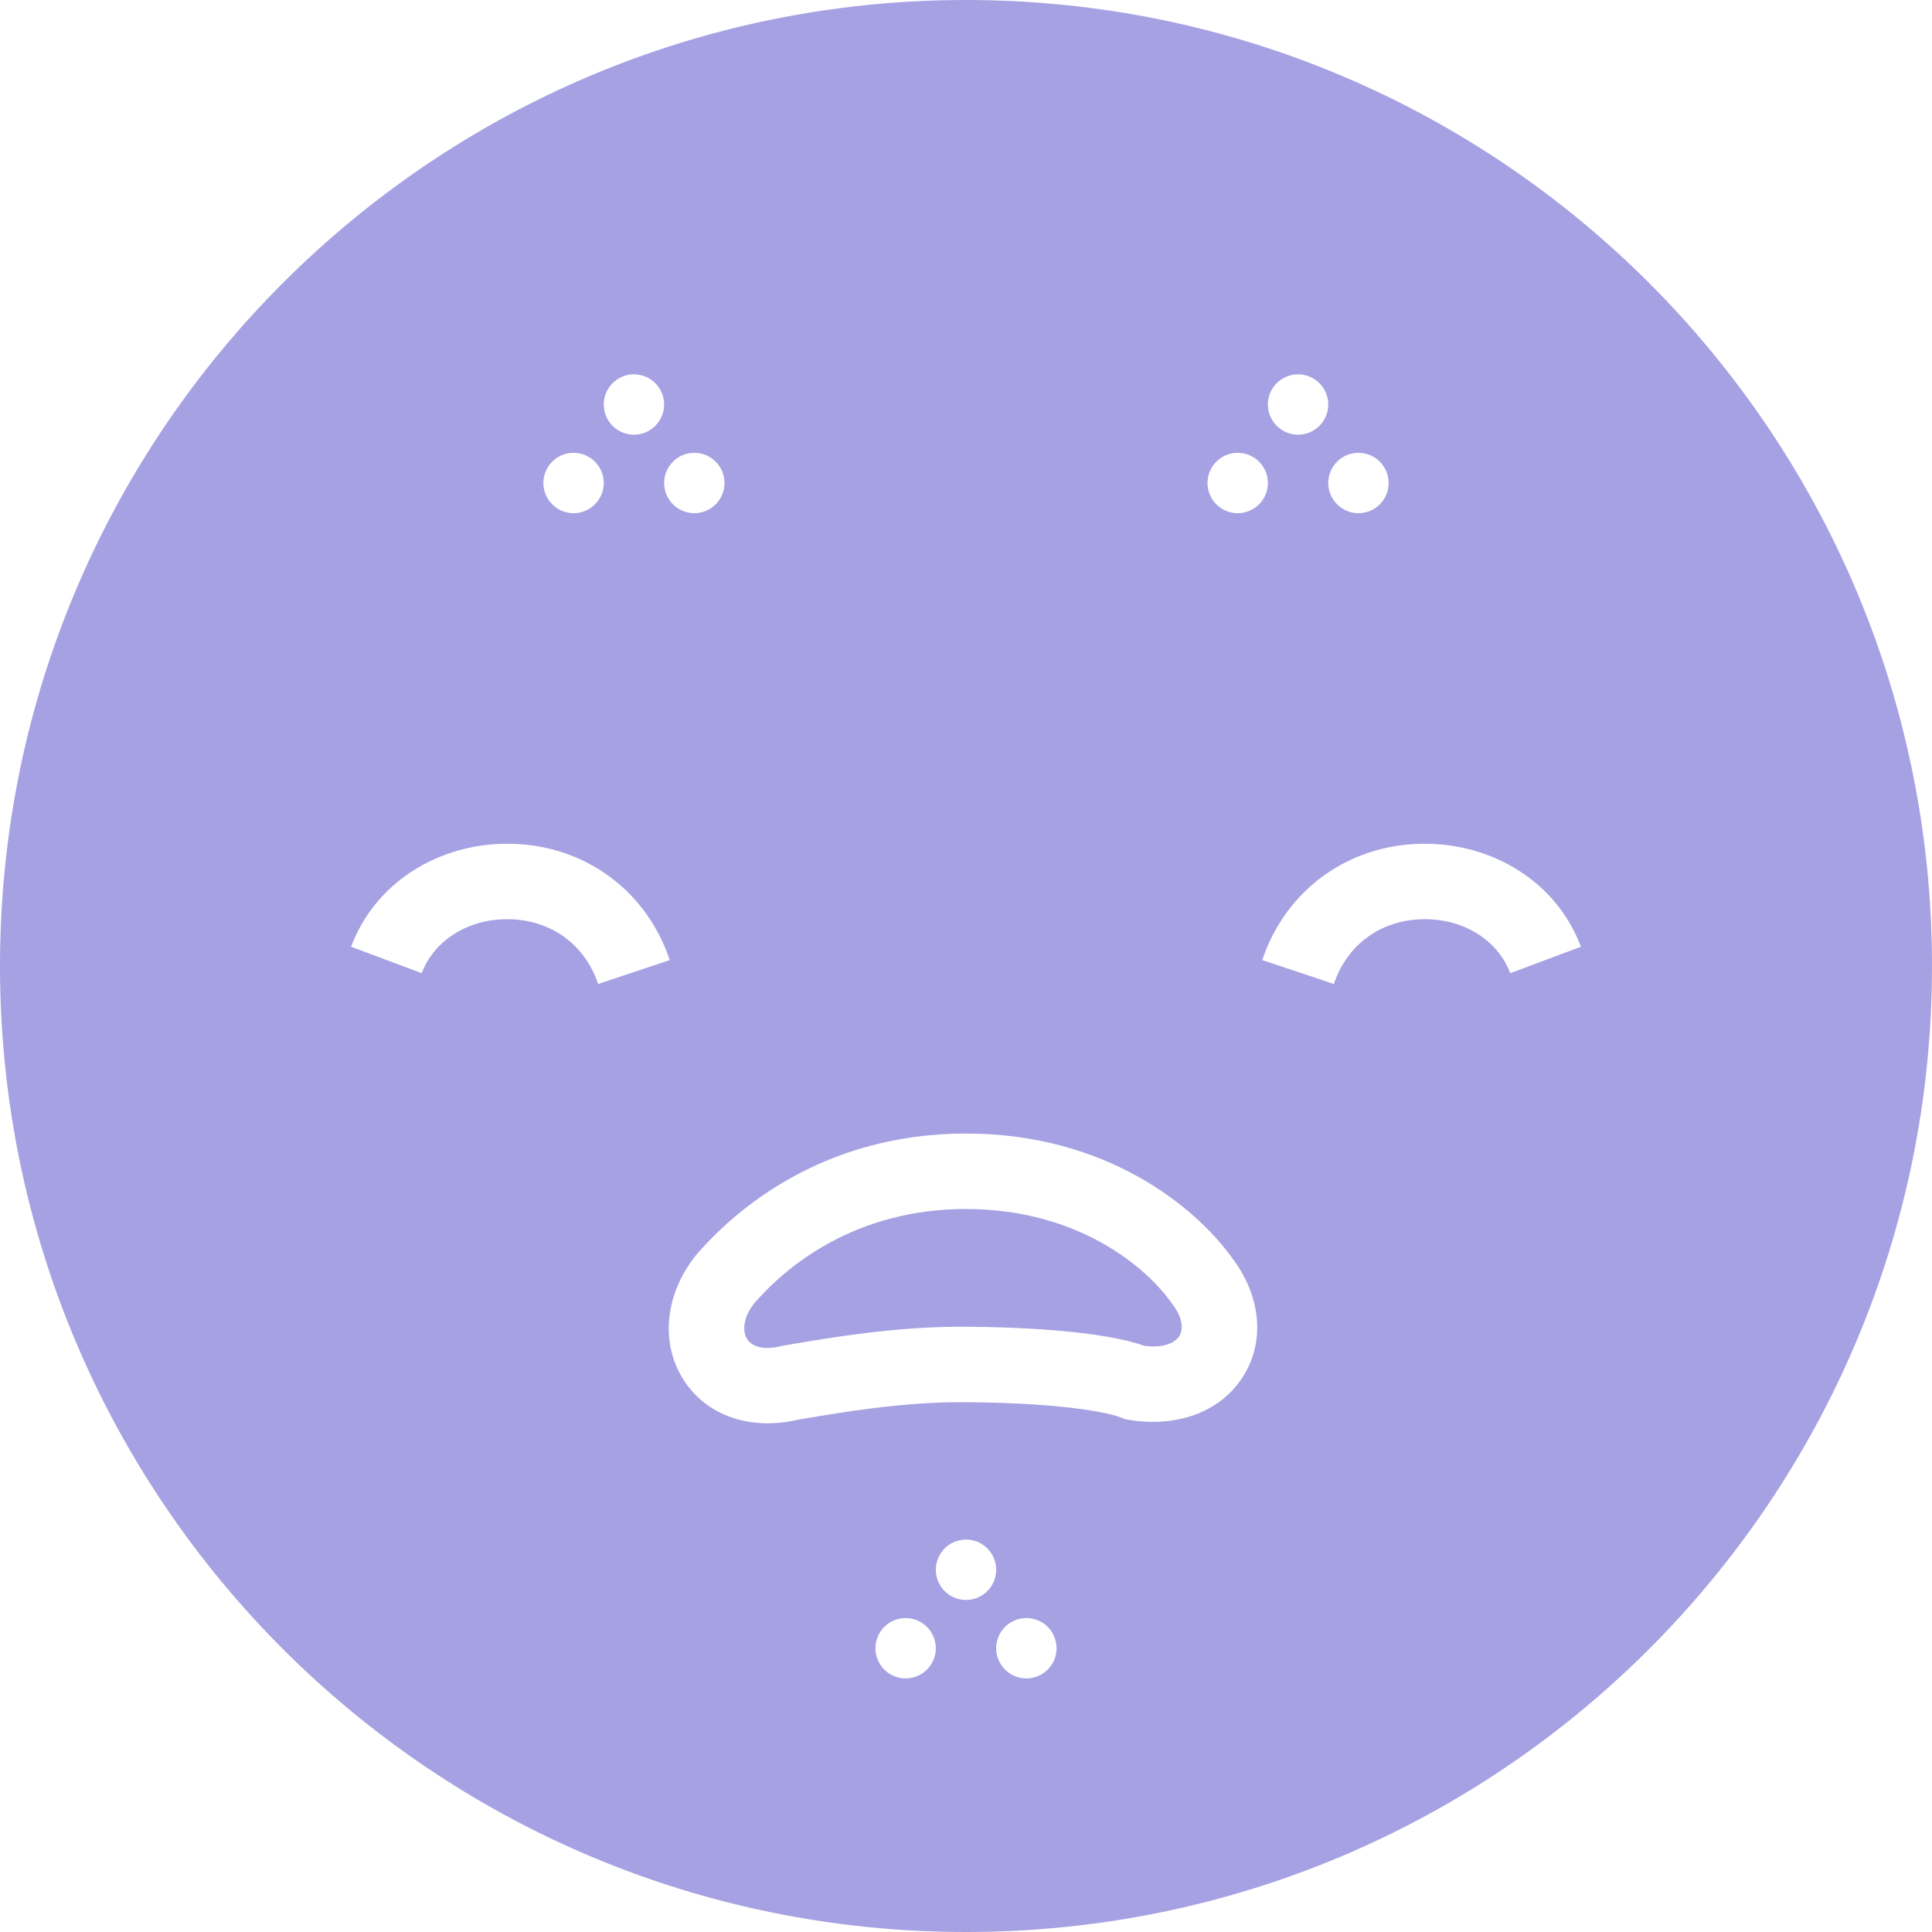
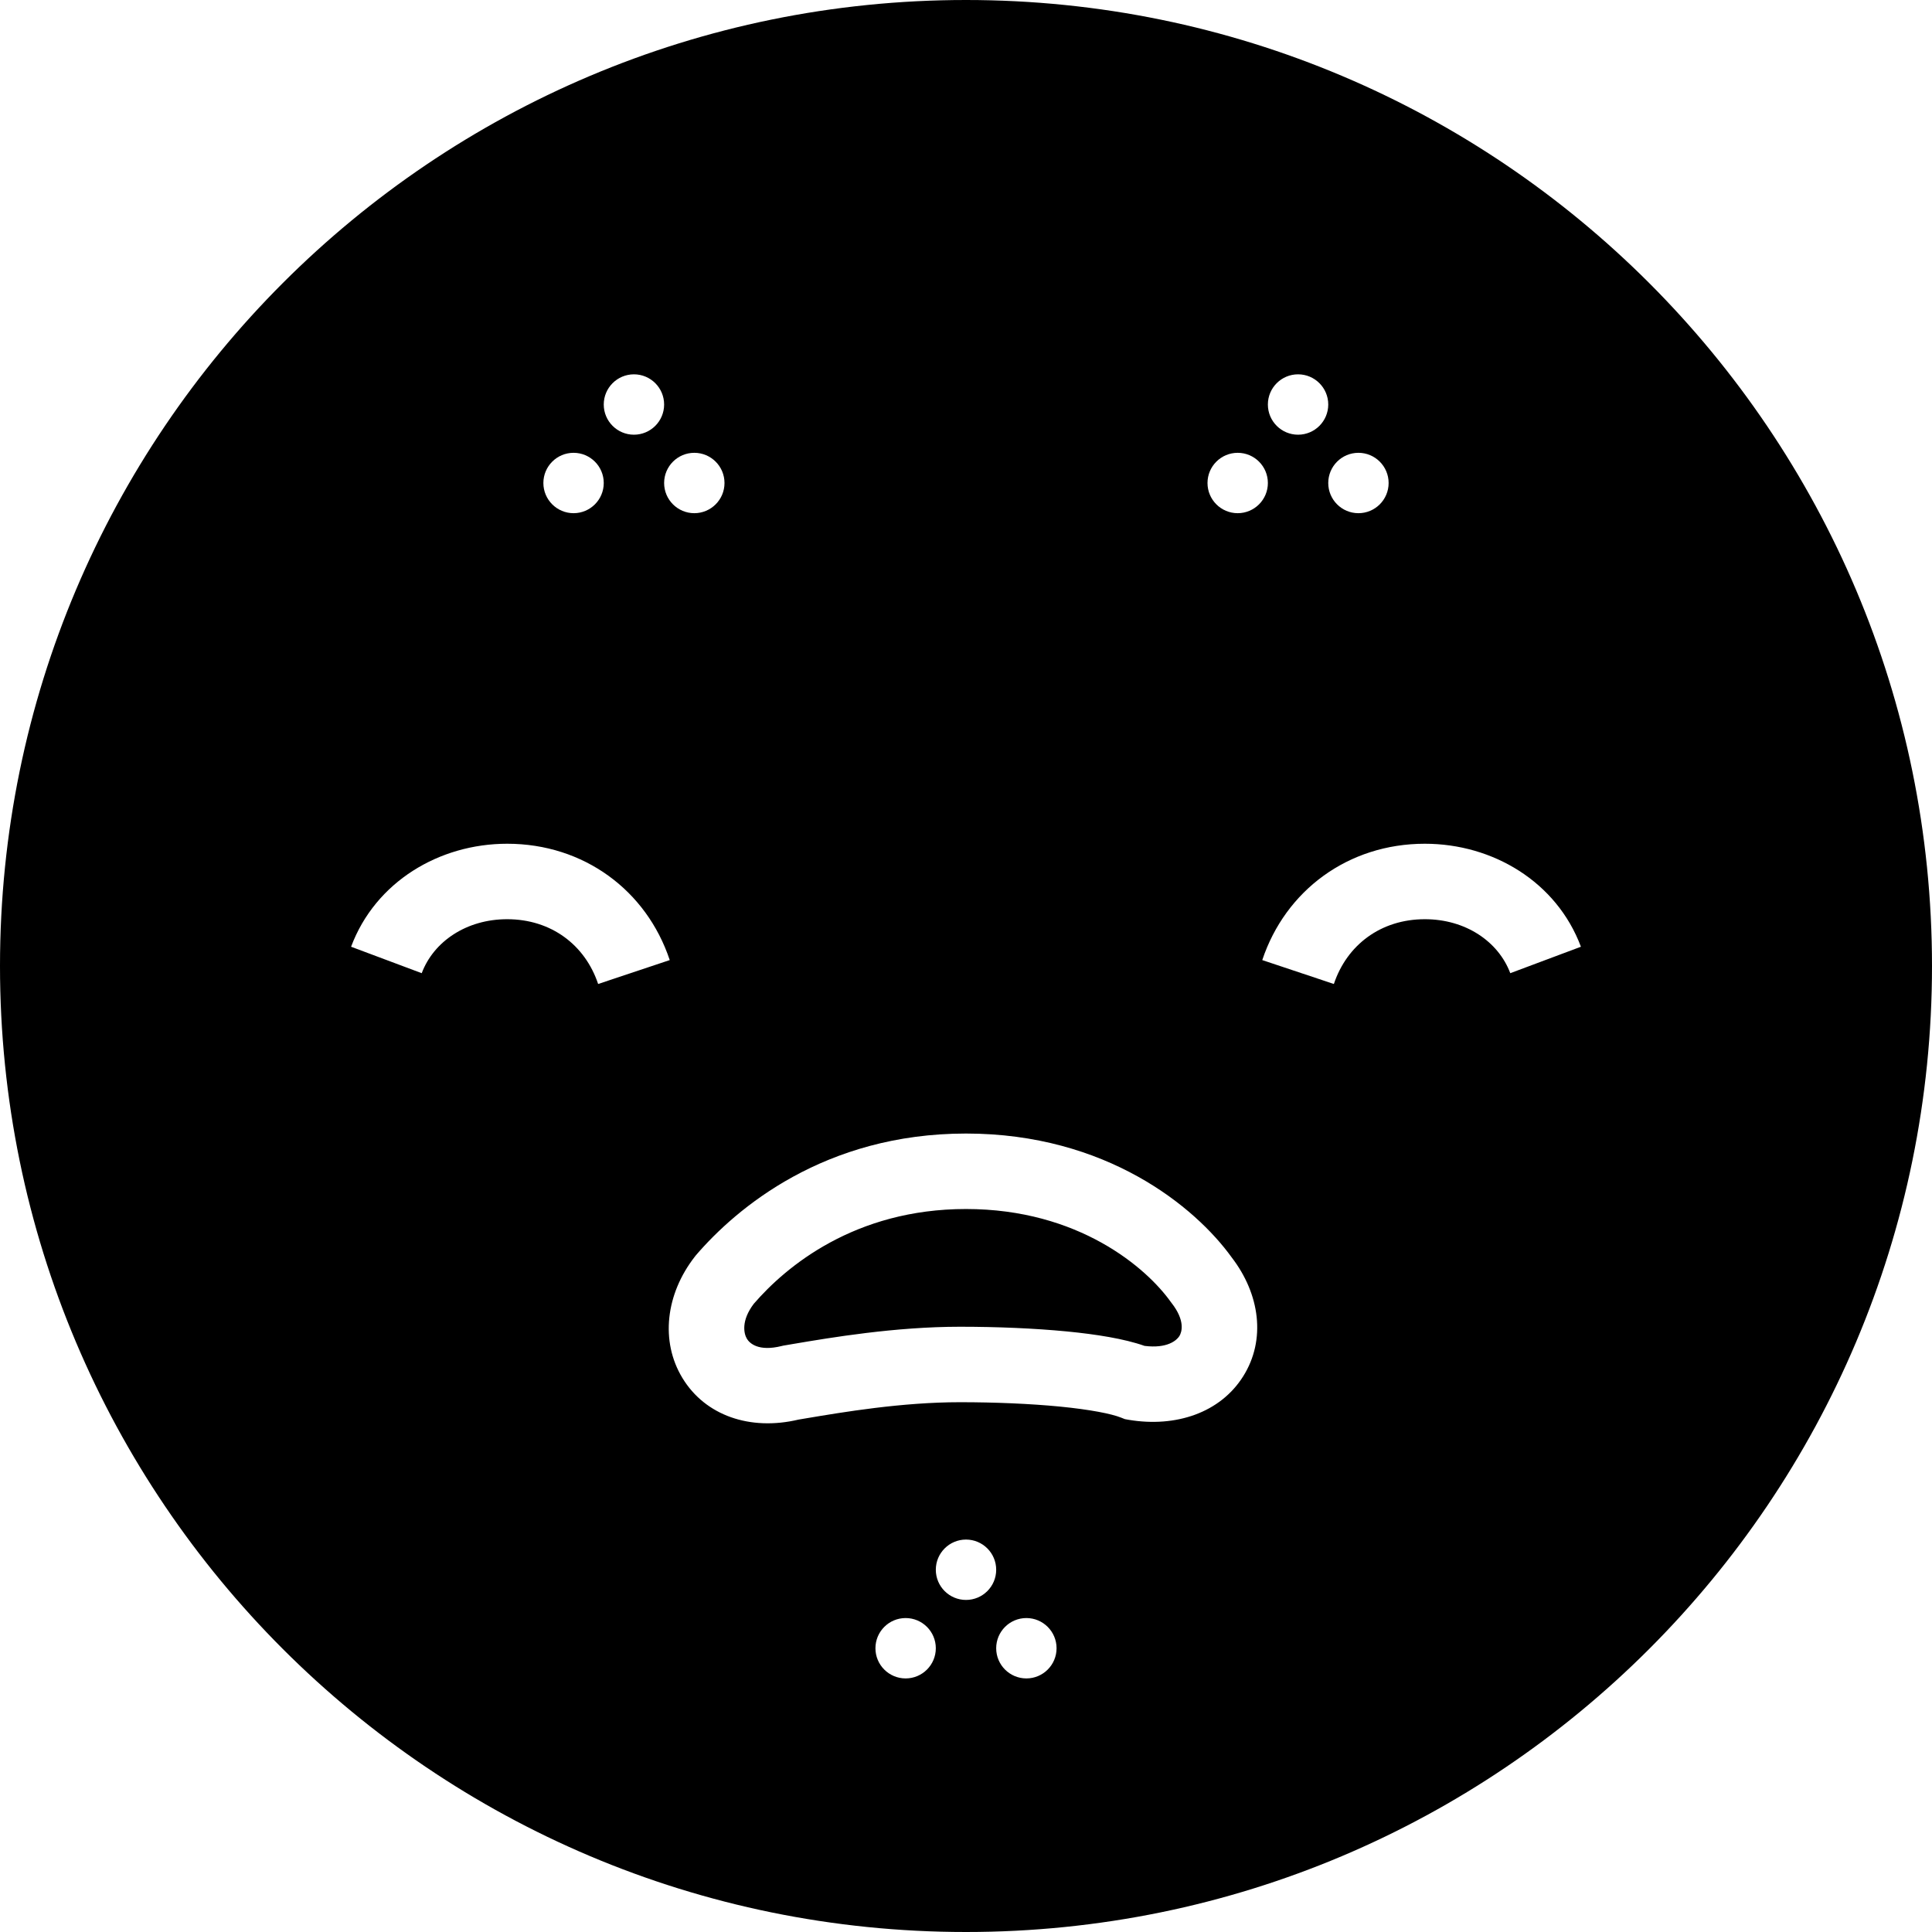
<svg xmlns="http://www.w3.org/2000/svg" viewBox="0 0 32 32" fill="none">
-   <path fill-rule="evenodd" clip-rule="evenodd" d="M16 32C24.837 32 32 24.837 32 16C32 7.163 24.837 0 16 0C7.163 0 0 7.163 0 16C0 24.837 7.163 32 16 32ZM11 6.7C11 6.976 10.776 7.2 10.5 7.2C10.224 7.2 10 6.976 10 6.7C10 6.424 10.224 6.2 10.5 6.2C10.776 6.2 11 6.424 11 6.7ZM9.5 8.5C9.776 8.5 10 8.276 10 8C10 7.724 9.776 7.5 9.5 7.5C9.224 7.5 9 7.724 9 8C9 8.276 9.224 8.5 9.5 8.5ZM11.525 20.793C12.2 20.007 13.659 18.775 16 18.775C18.323 18.775 19.798 19.989 20.401 20.827C20.868 21.434 20.972 22.191 20.591 22.796C20.212 23.399 19.478 23.647 18.697 23.517L18.631 23.505L18.568 23.48C18.407 23.416 18.06 23.347 17.552 23.297C17.064 23.25 16.485 23.225 15.9 23.225C14.935 23.225 13.963 23.389 13.339 23.494L13.226 23.513C12.425 23.703 11.681 23.447 11.303 22.824C10.933 22.214 11.027 21.433 11.507 20.816L11.516 20.805L11.525 20.793ZM12.485 21.595C12.274 21.873 12.318 22.087 12.372 22.176C12.415 22.246 12.559 22.391 12.948 22.294L12.973 22.288L12.997 22.284L13.138 22.26C13.757 22.155 14.825 21.975 15.9 21.975C16.515 21.975 17.136 22.001 17.673 22.053C18.153 22.1 18.621 22.173 18.957 22.292C19.337 22.34 19.491 22.198 19.534 22.13C19.576 22.062 19.633 21.875 19.407 21.584L19.399 21.574L19.391 21.563C18.99 21.001 17.868 20.025 16 20.025C14.154 20.025 13.015 20.981 12.485 21.595ZM11.5 8.5C11.776 8.5 12 8.276 12 8C12 7.724 11.776 7.5 11.5 7.5C11.224 7.5 11 7.724 11 8C11 8.276 11.224 8.5 11.5 8.5ZM21 8C21 8.276 20.776 8.5 20.5 8.5C20.224 8.5 20 8.276 20 8C20 7.724 20.224 7.5 20.5 7.5C20.776 7.5 21 7.724 21 8ZM21.5 7.2C21.776 7.2 22 6.976 22 6.7C22 6.424 21.776 6.2 21.5 6.2C21.224 6.2 21 6.424 21 6.7C21 6.976 21.224 7.2 21.5 7.2ZM23 8C23 8.276 22.776 8.5 22.5 8.5C22.224 8.5 22 8.276 22 8C22 7.724 22.224 7.5 22.5 7.5C22.776 7.5 23 7.724 23 8ZM15 27.8C15.276 27.8 15.5 27.576 15.5 27.3C15.5 27.024 15.276 26.8 15 26.8C14.724 26.8 14.5 27.024 14.5 27.3C14.5 27.576 14.724 27.8 15 27.8ZM16.5 26C16.5 26.276 16.276 26.5 16 26.5C15.724 26.5 15.5 26.276 15.5 26C15.5 25.724 15.724 25.5 16 25.5C16.276 25.5 16.5 25.724 16.5 26ZM17 27.8C17.276 27.8 17.5 27.576 17.5 27.3C17.5 27.024 17.276 26.8 17 26.8C16.724 26.8 16.5 27.024 16.5 27.3C16.5 27.576 16.724 27.8 17 27.8ZM8.4 13.975C7.276 13.975 6.218 14.604 5.815 15.681L6.985 16.119C7.182 15.595 7.725 15.225 8.4 15.225C9.129 15.225 9.691 15.651 9.907 16.298L11.093 15.902C10.709 14.749 9.671 13.975 8.4 13.975ZM23.6 15.225C22.871 15.225 22.309 15.651 22.093 16.298L20.907 15.902C21.291 14.749 22.329 13.975 23.6 13.975C24.724 13.975 25.782 14.604 26.185 15.681L25.015 16.119C24.818 15.595 24.276 15.225 23.6 15.225Z" fill="#A6A1E2" />
+   <path fill-rule="evenodd" clip-rule="evenodd" d="M16 32C24.837 32 32 24.837 32 16C32 7.163 24.837 0 16 0C7.163 0 0 7.163 0 16C0 24.837 7.163 32 16 32ZM11 6.7C11 6.976 10.776 7.2 10.5 7.2C10.224 7.2 10 6.976 10 6.7C10 6.424 10.224 6.2 10.5 6.2C10.776 6.2 11 6.424 11 6.7ZM9.5 8.5C9.776 8.5 10 8.276 10 8C10 7.724 9.776 7.5 9.5 7.5C9.224 7.5 9 7.724 9 8C9 8.276 9.224 8.5 9.5 8.5ZM11.525 20.793C12.2 20.007 13.659 18.775 16 18.775C18.323 18.775 19.798 19.989 20.401 20.827C20.868 21.434 20.972 22.191 20.591 22.796C20.212 23.399 19.478 23.647 18.697 23.517L18.631 23.505L18.568 23.48C18.407 23.416 18.06 23.347 17.552 23.297C17.064 23.25 16.485 23.225 15.9 23.225C14.935 23.225 13.963 23.389 13.339 23.494L13.226 23.513C12.425 23.703 11.681 23.447 11.303 22.824C10.933 22.214 11.027 21.433 11.507 20.816L11.516 20.805L11.525 20.793ZM12.485 21.595C12.274 21.873 12.318 22.087 12.372 22.176C12.415 22.246 12.559 22.391 12.948 22.294L12.973 22.288L12.997 22.284L13.138 22.26C13.757 22.155 14.825 21.975 15.9 21.975C16.515 21.975 17.136 22.001 17.673 22.053C18.153 22.1 18.621 22.173 18.957 22.292C19.337 22.34 19.491 22.198 19.534 22.13C19.576 22.062 19.633 21.875 19.407 21.584L19.399 21.574L19.391 21.563C18.99 21.001 17.868 20.025 16 20.025C14.154 20.025 13.015 20.981 12.485 21.595ZM11.5 8.5C11.776 8.5 12 8.276 12 8C12 7.724 11.776 7.5 11.5 7.5C11.224 7.5 11 7.724 11 8C11 8.276 11.224 8.5 11.5 8.5ZM21 8C21 8.276 20.776 8.5 20.5 8.5C20.224 8.5 20 8.276 20 8C20 7.724 20.224 7.5 20.5 7.5C20.776 7.5 21 7.724 21 8ZM21.5 7.2C21.776 7.2 22 6.976 22 6.7C22 6.424 21.776 6.2 21.5 6.2C21.224 6.2 21 6.424 21 6.7C21 6.976 21.224 7.2 21.5 7.2ZM23 8C23 8.276 22.776 8.5 22.5 8.5C22.224 8.5 22 8.276 22 8C22 7.724 22.224 7.5 22.5 7.5C22.776 7.5 23 7.724 23 8ZM15 27.8C15.276 27.8 15.5 27.576 15.5 27.3C15.5 27.024 15.276 26.8 15 26.8C14.724 26.8 14.5 27.024 14.5 27.3C14.5 27.576 14.724 27.8 15 27.8ZM16.5 26C16.5 26.276 16.276 26.5 16 26.5C15.724 26.5 15.5 26.276 15.5 26C15.5 25.724 15.724 25.5 16 25.5C16.276 25.5 16.5 25.724 16.5 26ZM17 27.8C17.276 27.8 17.5 27.576 17.5 27.3C17.5 27.024 17.276 26.8 17 26.8C16.724 26.8 16.5 27.024 16.5 27.3C16.5 27.576 16.724 27.8 17 27.8ZM8.4 13.975C7.276 13.975 6.218 14.604 5.815 15.681L6.985 16.119C7.182 15.595 7.725 15.225 8.4 15.225C9.129 15.225 9.691 15.651 9.907 16.298L11.093 15.902C10.709 14.749 9.671 13.975 8.4 13.975ZM23.6 15.225C22.871 15.225 22.309 15.651 22.093 16.298L20.907 15.902C21.291 14.749 22.329 13.975 23.6 13.975C24.724 13.975 25.782 14.604 26.185 15.681L25.015 16.119C24.818 15.595 24.276 15.225 23.6 15.225Z" fill="currentColor" />
</svg>
